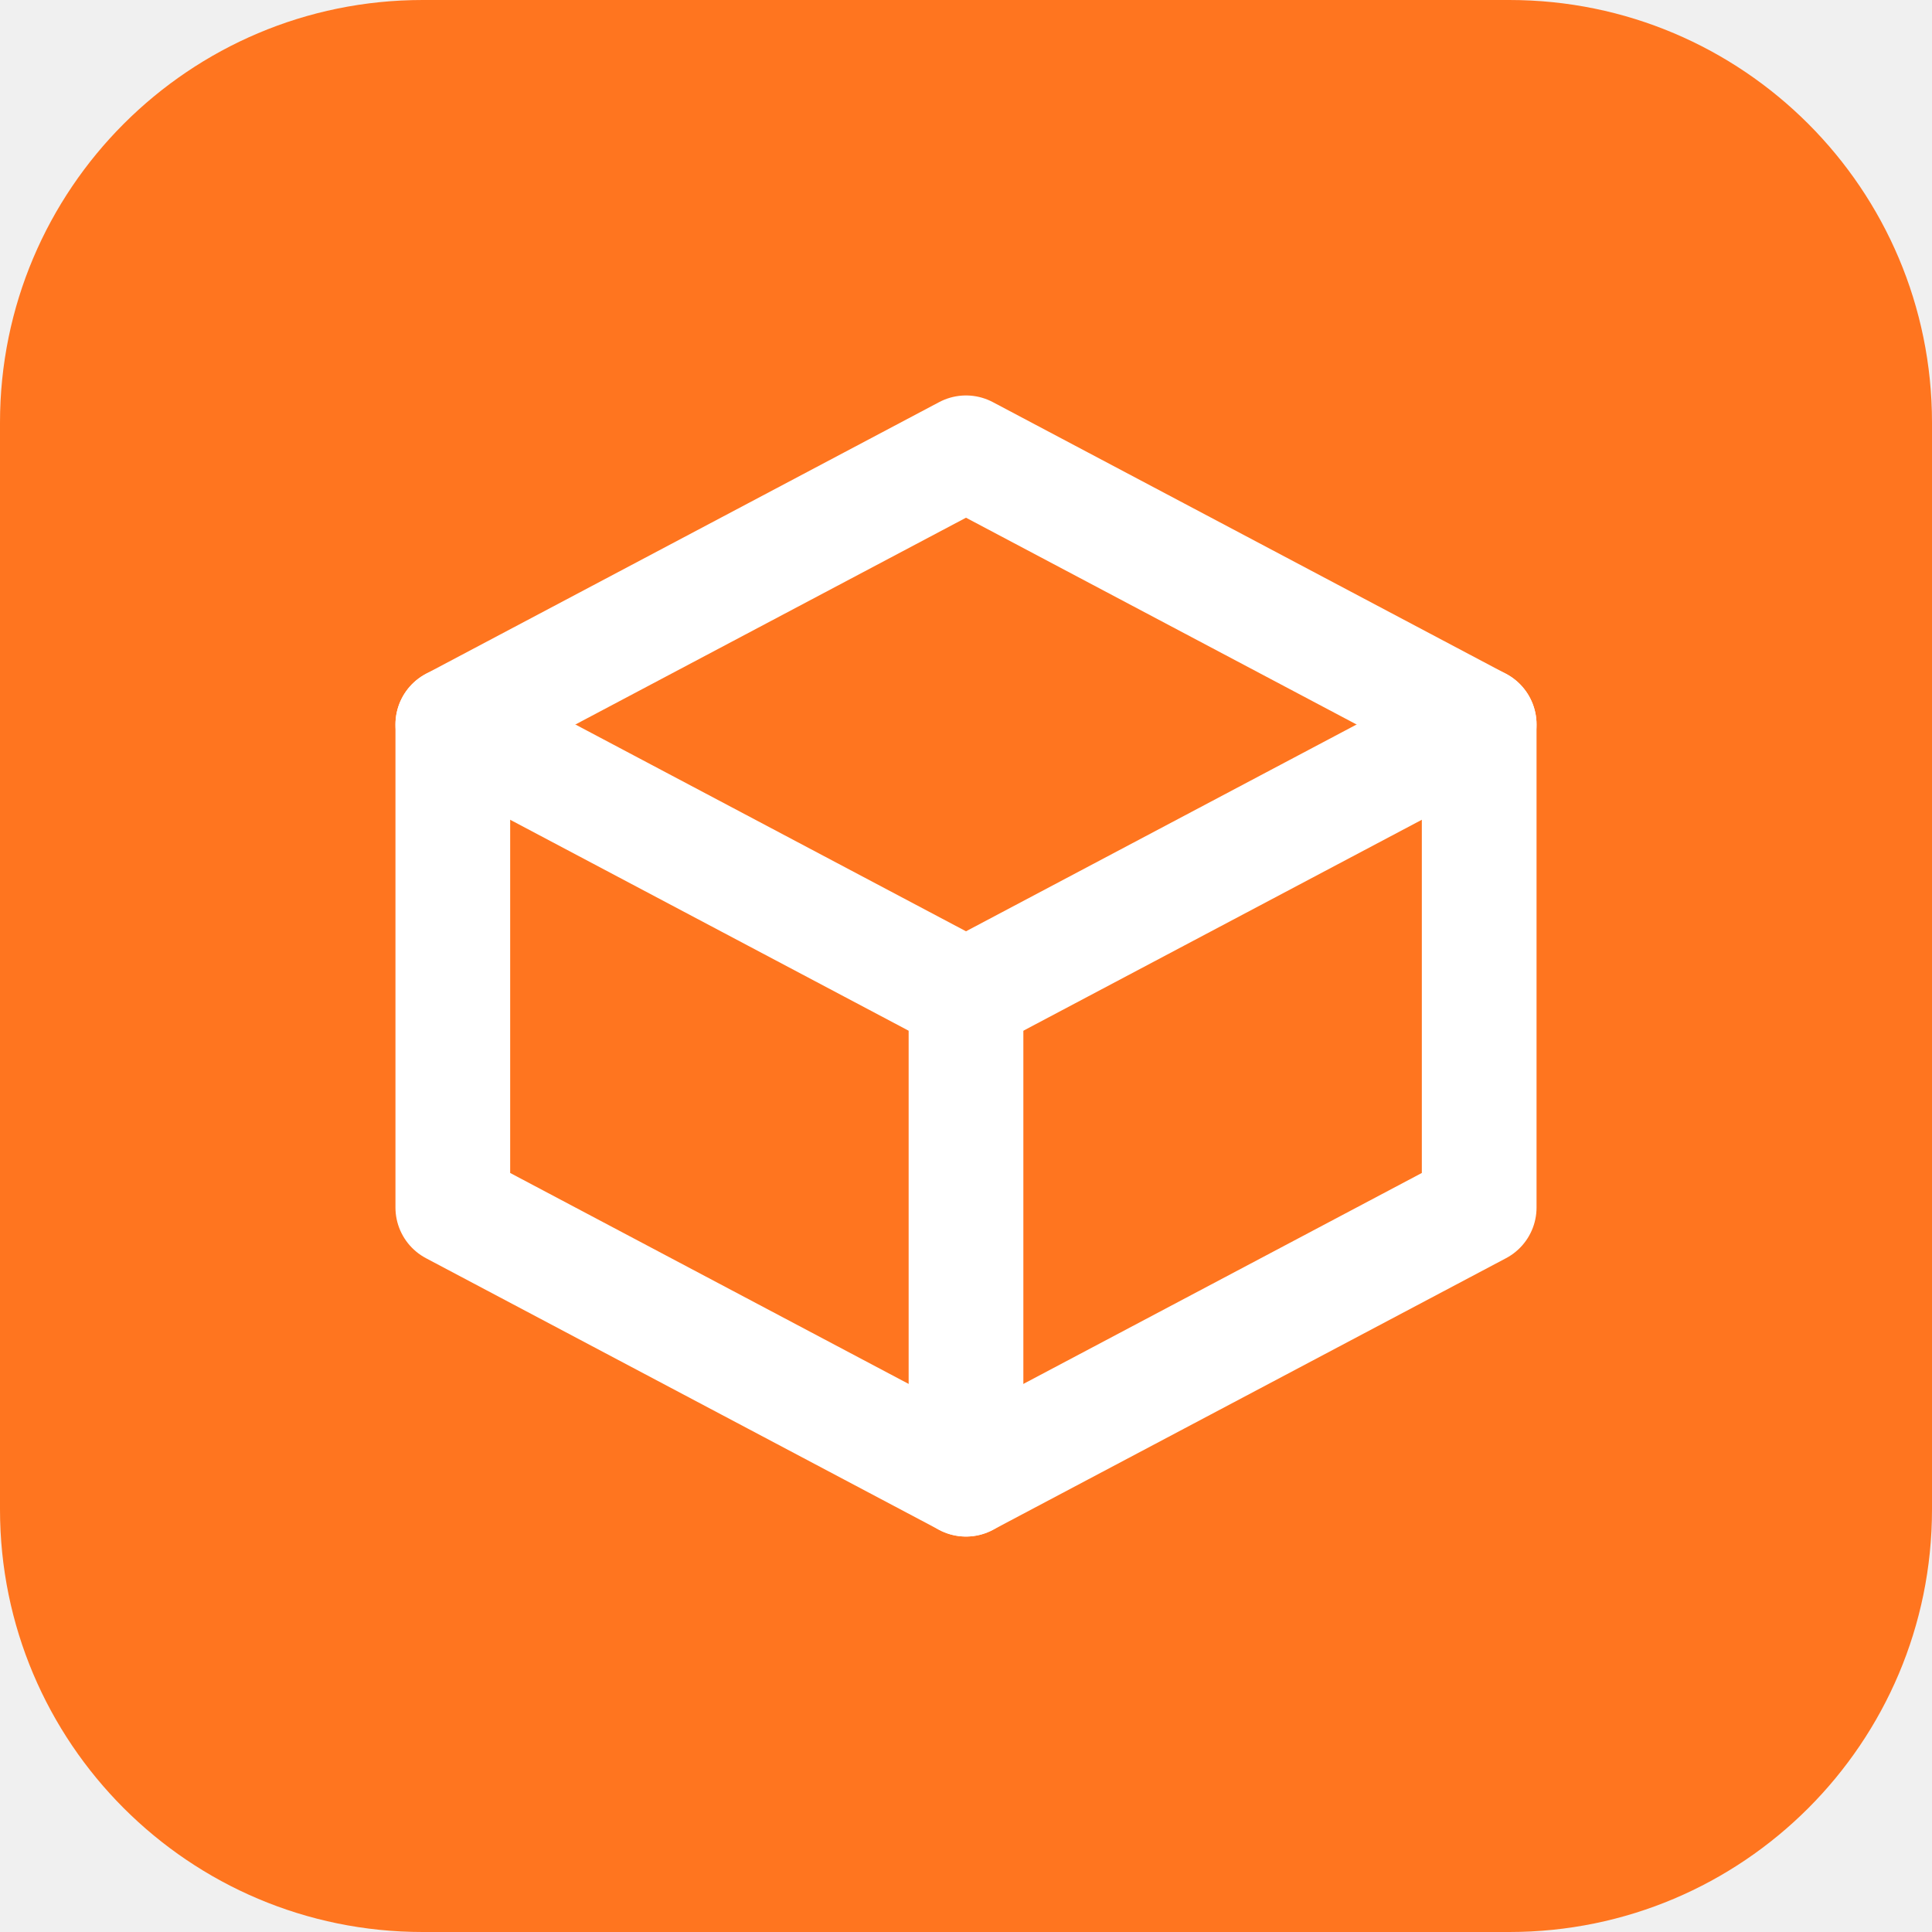
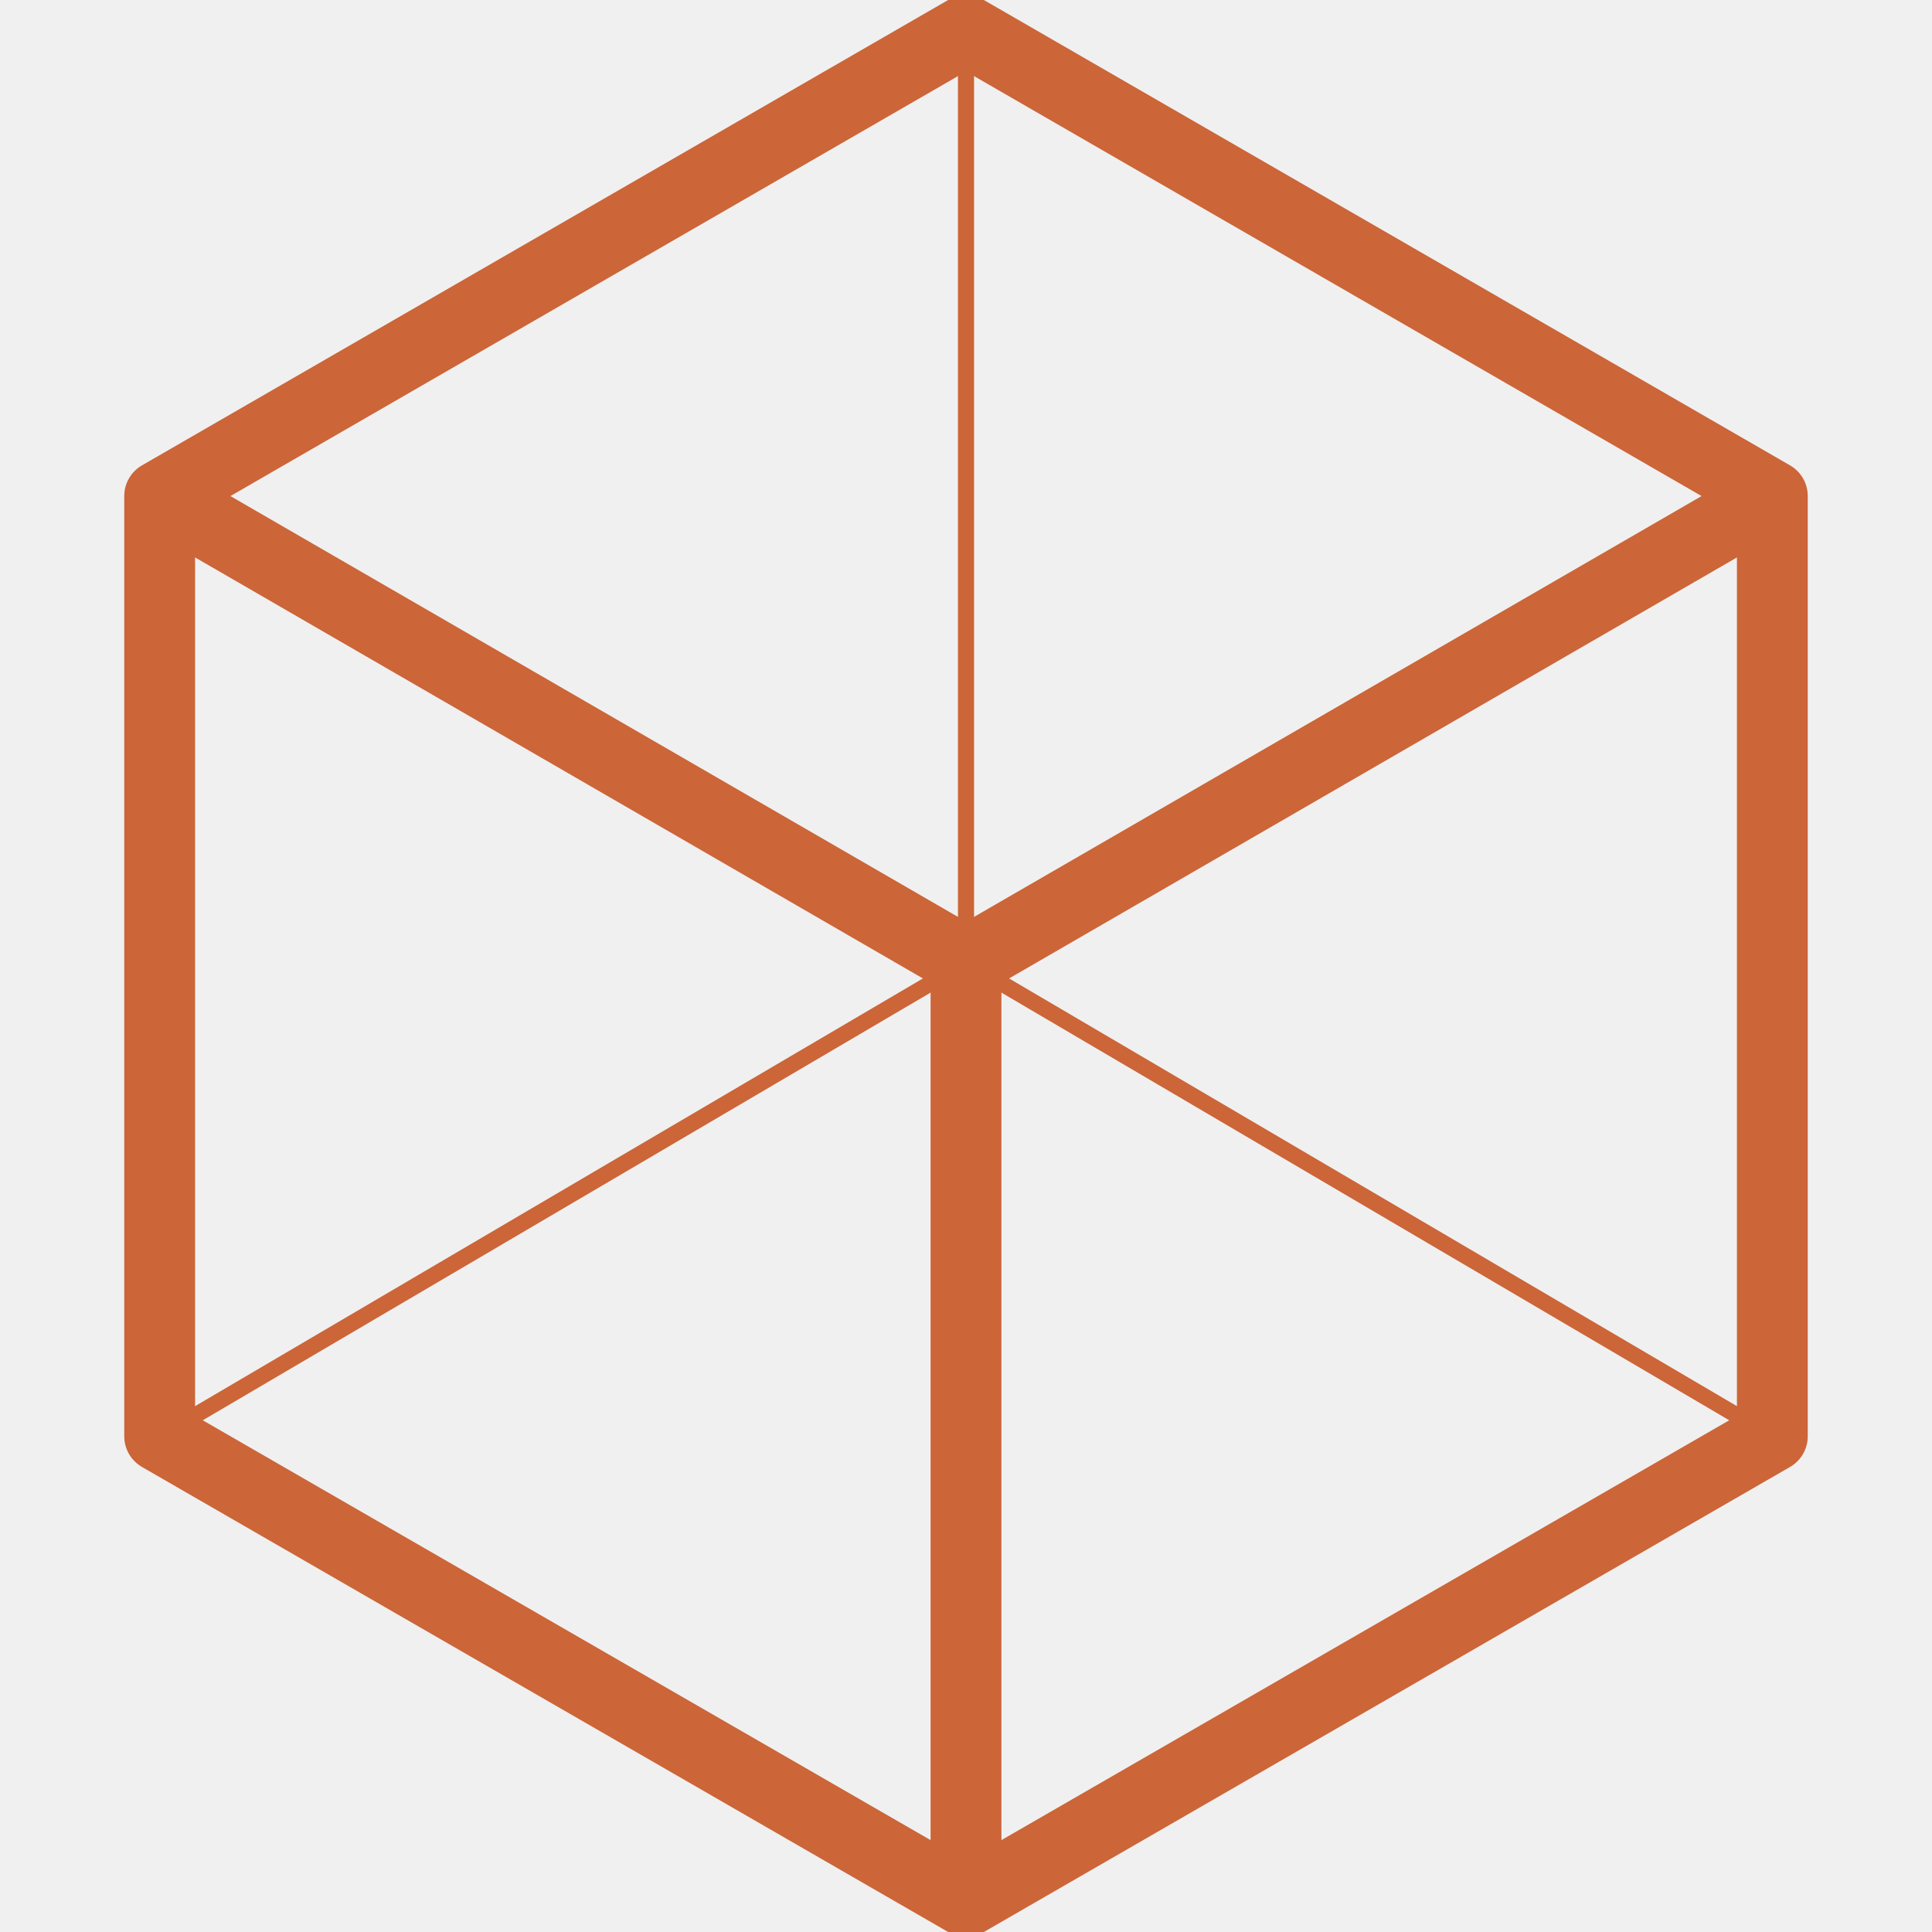
- <svg xmlns="http://www.w3.org/2000/svg" viewBox="0 0 32 32" width="32" height="32">
-   <rect width="32" height="32" rx="7" fill="#ff751f" />
-   <g fill="none" stroke="#ffffff" stroke-width="1.9" stroke-linecap="round" stroke-linejoin="round">
-     <path d="M16 7.5 24.5 12v8L16 24.5 7.5 20v-8z" />
-     <path d="M7.5 12 16 16.5 24.5 12" />
-     <path d="M16 16.5v8" />
+ <svg xmlns="http://www.w3.org/2000/svg" viewBox="-39.6 -6.5 600.2 600.2" width="32" height="32">
+   <g fill="none" stroke="#cc6538" stroke-linejoin="round">
+     <path stroke-width="22" d="M260.5 3 511 147.6V439.7L260.5 584.2 10 439.7V147.6Z" />
+     <path stroke-width="22" d="M10 147.6 260.5 292.5 511 147.6M260.5 292.5V584.2" />
+     <path stroke-width="5" d="M260.5 3V292.5M260.5 292.5 10 439.7M260.5 292.5 511 439.7" />
  </g>
</svg>
